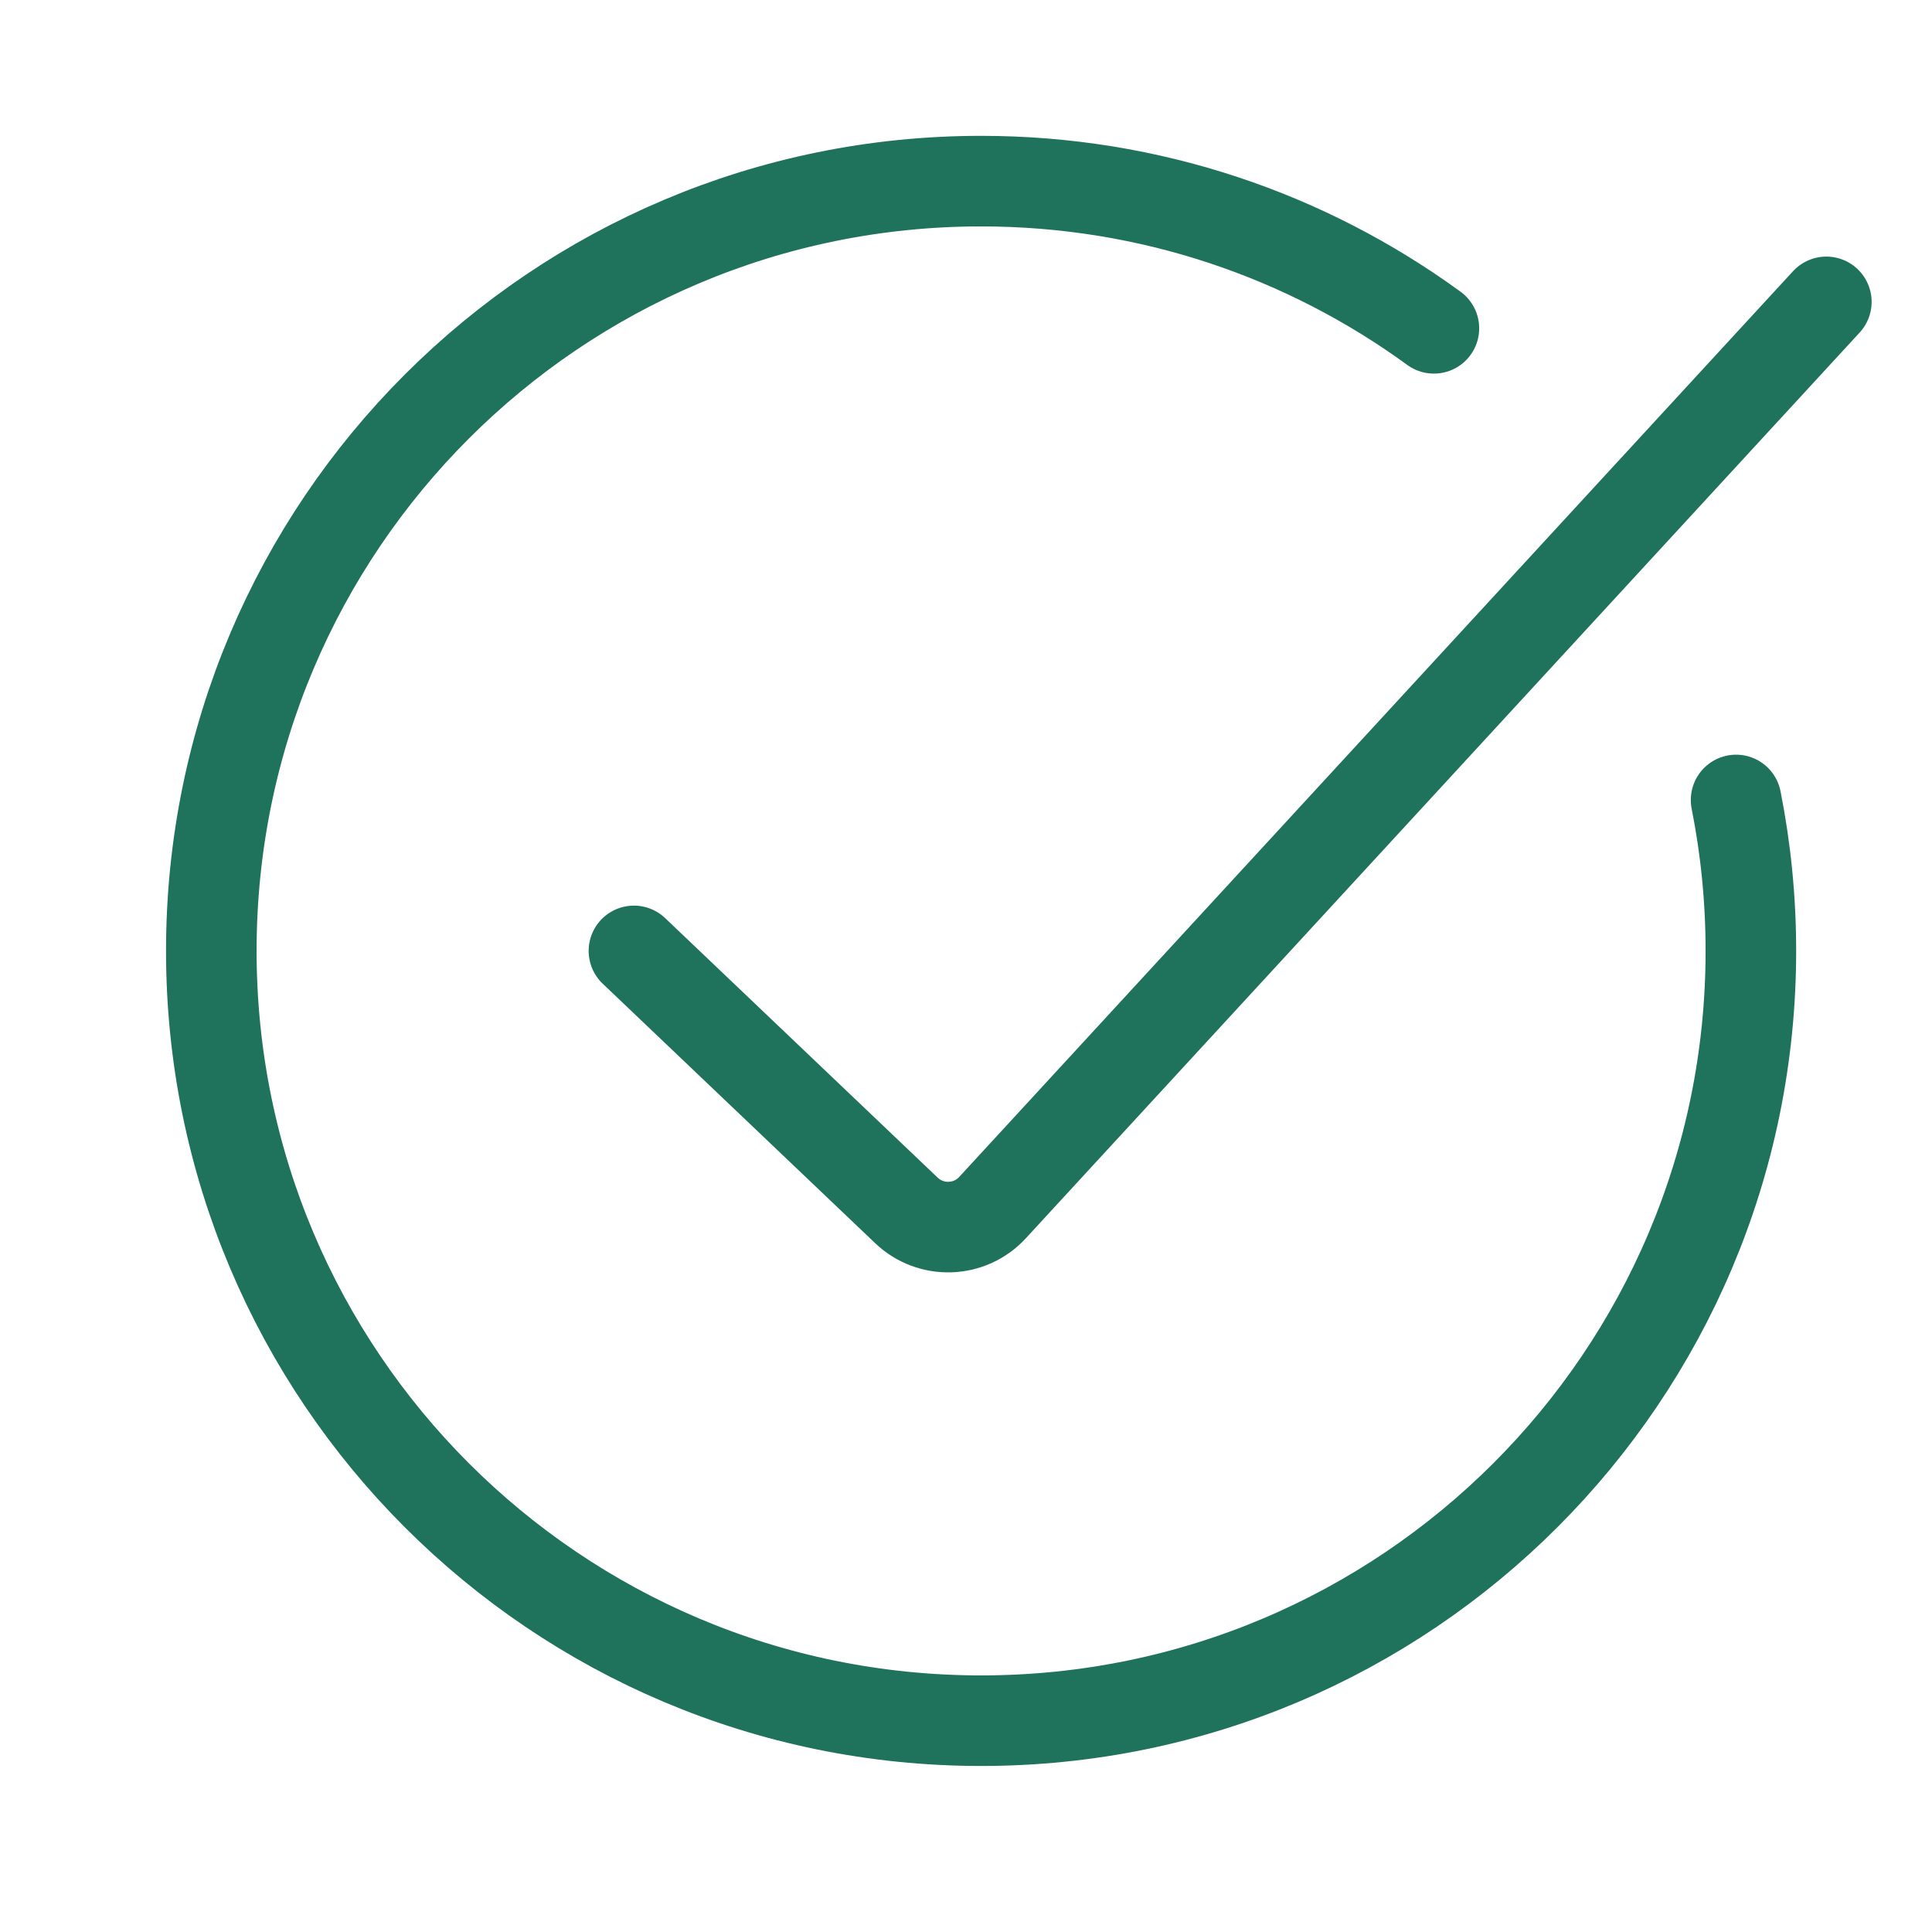
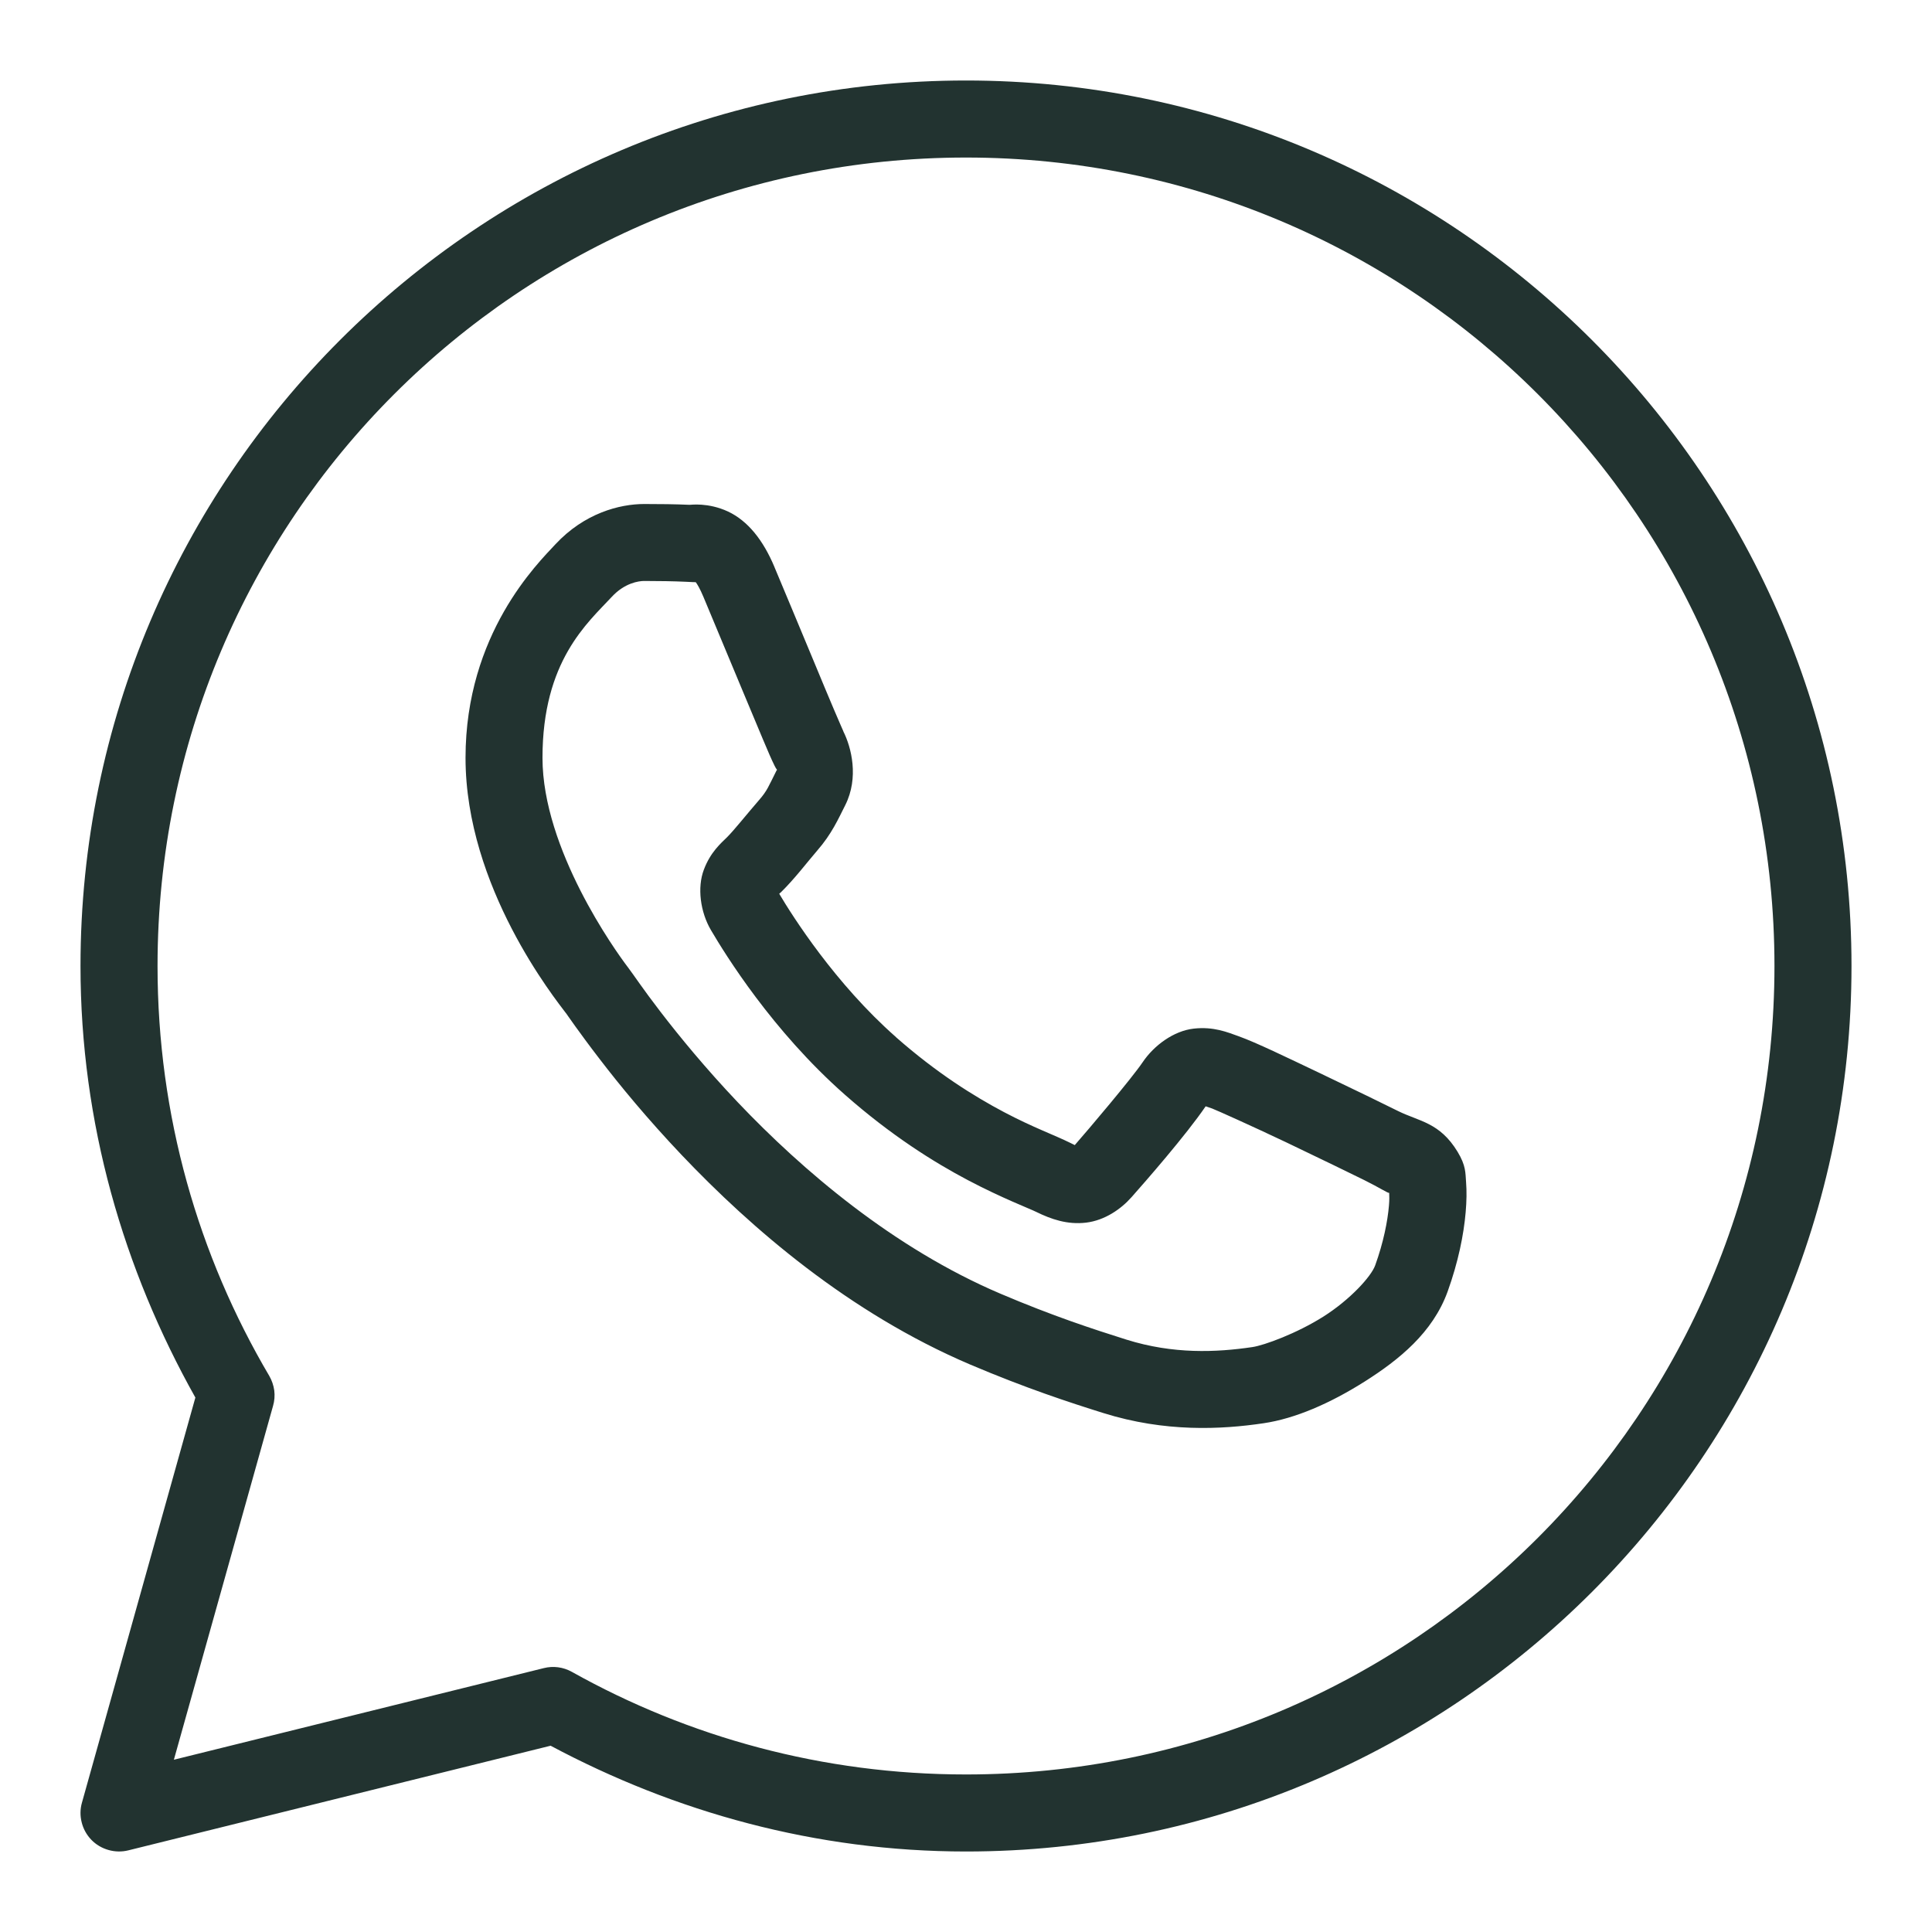
- <svg xmlns="http://www.w3.org/2000/svg" class="max-w-[64px] mx-auto mb-6" width="64" height="64" viewBox="0 0 64 64" fill="none">
-   <path d="M47.5 10.876C43.291 7.809 38.107 6 32.5 6C18.417 6 7 17.417 7 31.5C7 45.583 18.417 57 32.5 57C46.583 57 58 45.583 58 31.5C58 29.789 57.831 28.117 57.51 26.5M21 31.5L30.027 40.097C30.837 40.868 32.121 40.826 32.878 40.004L60.5 10" stroke="#1F725B" stroke-width="3" stroke-linecap="round" stroke-linejoin="round" />
+ <svg xmlns="http://www.w3.org/2000/svg" width="24" height="24" viewBox="0 0 24 24" fill="none">
+   <g id="WhatsApp Line">
+     <path id="Vector" d="M12 1C5.931 1 1 5.931 1 12C1 13.951 1.535 15.771 2.427 17.361L1.018 22.393C0.995 22.473 0.994 22.558 1.015 22.639C1.035 22.72 1.077 22.795 1.135 22.855C1.193 22.915 1.266 22.958 1.347 22.981C1.427 23.004 1.512 23.006 1.593 22.986L6.84 21.686C8.382 22.509 10.131 23 12 23C18.069 23 23 18.069 23 12C23 5.931 18.069 1 12 1ZM12 1.957C17.552 1.957 22.043 6.448 22.043 12C22.043 17.552 17.552 22.043 12 22.043C10.22 22.043 8.553 21.579 7.103 20.768C6.997 20.709 6.873 20.692 6.755 20.722L2.16 21.86L3.392 17.464C3.41 17.402 3.415 17.337 3.407 17.273C3.398 17.209 3.377 17.147 3.345 17.092C2.464 15.598 1.957 13.86 1.957 12C1.957 6.448 6.448 1.957 12 1.957ZM8.003 6.261C7.696 6.261 7.259 6.375 6.899 6.762C6.683 6.995 5.783 7.872 5.783 9.414C5.783 11.022 6.898 12.409 7.032 12.588H7.033V12.588C7.021 12.572 7.204 12.838 7.45 13.157C7.695 13.477 8.039 13.896 8.47 14.35C9.333 15.258 10.545 16.308 12.05 16.95C12.744 17.245 13.29 17.423 13.705 17.553C14.473 17.794 15.172 17.758 15.697 17.68C16.09 17.622 16.523 17.433 16.951 17.163C17.379 16.892 17.798 16.555 17.983 16.044C18.115 15.677 18.183 15.338 18.207 15.059C18.219 14.92 18.221 14.797 18.212 14.683C18.203 14.569 18.212 14.482 18.106 14.307C17.884 13.942 17.631 13.932 17.368 13.802C17.222 13.729 16.806 13.526 16.388 13.327C15.971 13.129 15.61 12.953 15.388 12.873C15.248 12.823 15.076 12.75 14.828 12.778C14.581 12.806 14.336 12.985 14.194 13.196C14.059 13.396 13.516 14.037 13.351 14.225C13.348 14.224 13.363 14.23 13.297 14.198C13.093 14.097 12.842 14.01 12.472 13.815C12.101 13.619 11.638 13.331 11.13 12.884V12.883C10.375 12.218 9.846 11.383 9.68 11.103C9.691 11.09 9.678 11.106 9.702 11.083L9.703 11.082C9.874 10.914 10.025 10.713 10.152 10.566C10.333 10.358 10.413 10.174 10.5 10.002C10.672 9.66 10.576 9.283 10.476 9.085V9.084C10.483 9.097 10.422 8.963 10.357 8.808C10.291 8.653 10.207 8.451 10.118 8.236C9.939 7.807 9.739 7.325 9.62 7.043V7.042C9.48 6.709 9.29 6.47 9.043 6.354C8.795 6.239 8.576 6.272 8.567 6.271H8.566C8.389 6.263 8.195 6.261 8.003 6.261ZM8.003 7.217C8.187 7.217 8.369 7.22 8.521 7.227C8.678 7.235 8.668 7.235 8.638 7.221C8.608 7.207 8.649 7.202 8.738 7.414C8.854 7.69 9.055 8.174 9.235 8.605C9.325 8.82 9.409 9.022 9.476 9.181C9.543 9.339 9.58 9.428 9.622 9.512V9.513L9.623 9.514C9.664 9.596 9.66 9.544 9.646 9.572C9.545 9.773 9.531 9.822 9.429 9.939C9.274 10.118 9.115 10.318 9.031 10.401C8.958 10.473 8.825 10.585 8.743 10.805C8.66 11.025 8.699 11.328 8.831 11.553C9.008 11.854 9.592 12.803 10.498 13.601C11.069 14.104 11.6 14.437 12.025 14.661C12.45 14.885 12.796 15.016 12.873 15.055C13.057 15.145 13.258 15.216 13.492 15.188C13.725 15.16 13.927 15.018 14.055 14.873L14.056 14.872C14.227 14.679 14.734 14.1 14.977 13.743C14.987 13.747 14.984 13.744 15.065 13.773V13.774H15.066C15.103 13.787 15.565 13.994 15.977 14.19C16.39 14.387 16.808 14.591 16.944 14.658C17.14 14.755 17.233 14.819 17.257 14.819C17.259 14.861 17.26 14.907 17.254 14.976C17.238 15.168 17.186 15.434 17.083 15.719C17.033 15.858 16.771 16.145 16.44 16.355C16.109 16.564 15.706 16.712 15.557 16.734C15.109 16.8 14.576 16.824 13.992 16.641C13.586 16.513 13.081 16.349 12.426 16.07C11.098 15.504 9.97 14.54 9.164 13.692C8.761 13.267 8.438 12.872 8.208 12.573C7.979 12.275 7.879 12.12 7.796 12.01L7.795 12.009C7.646 11.813 6.739 10.551 6.739 9.414C6.739 8.211 7.298 7.739 7.6 7.414C7.759 7.242 7.933 7.217 8.003 7.217Z" fill="#223330" />
+   </g>
</svg>
